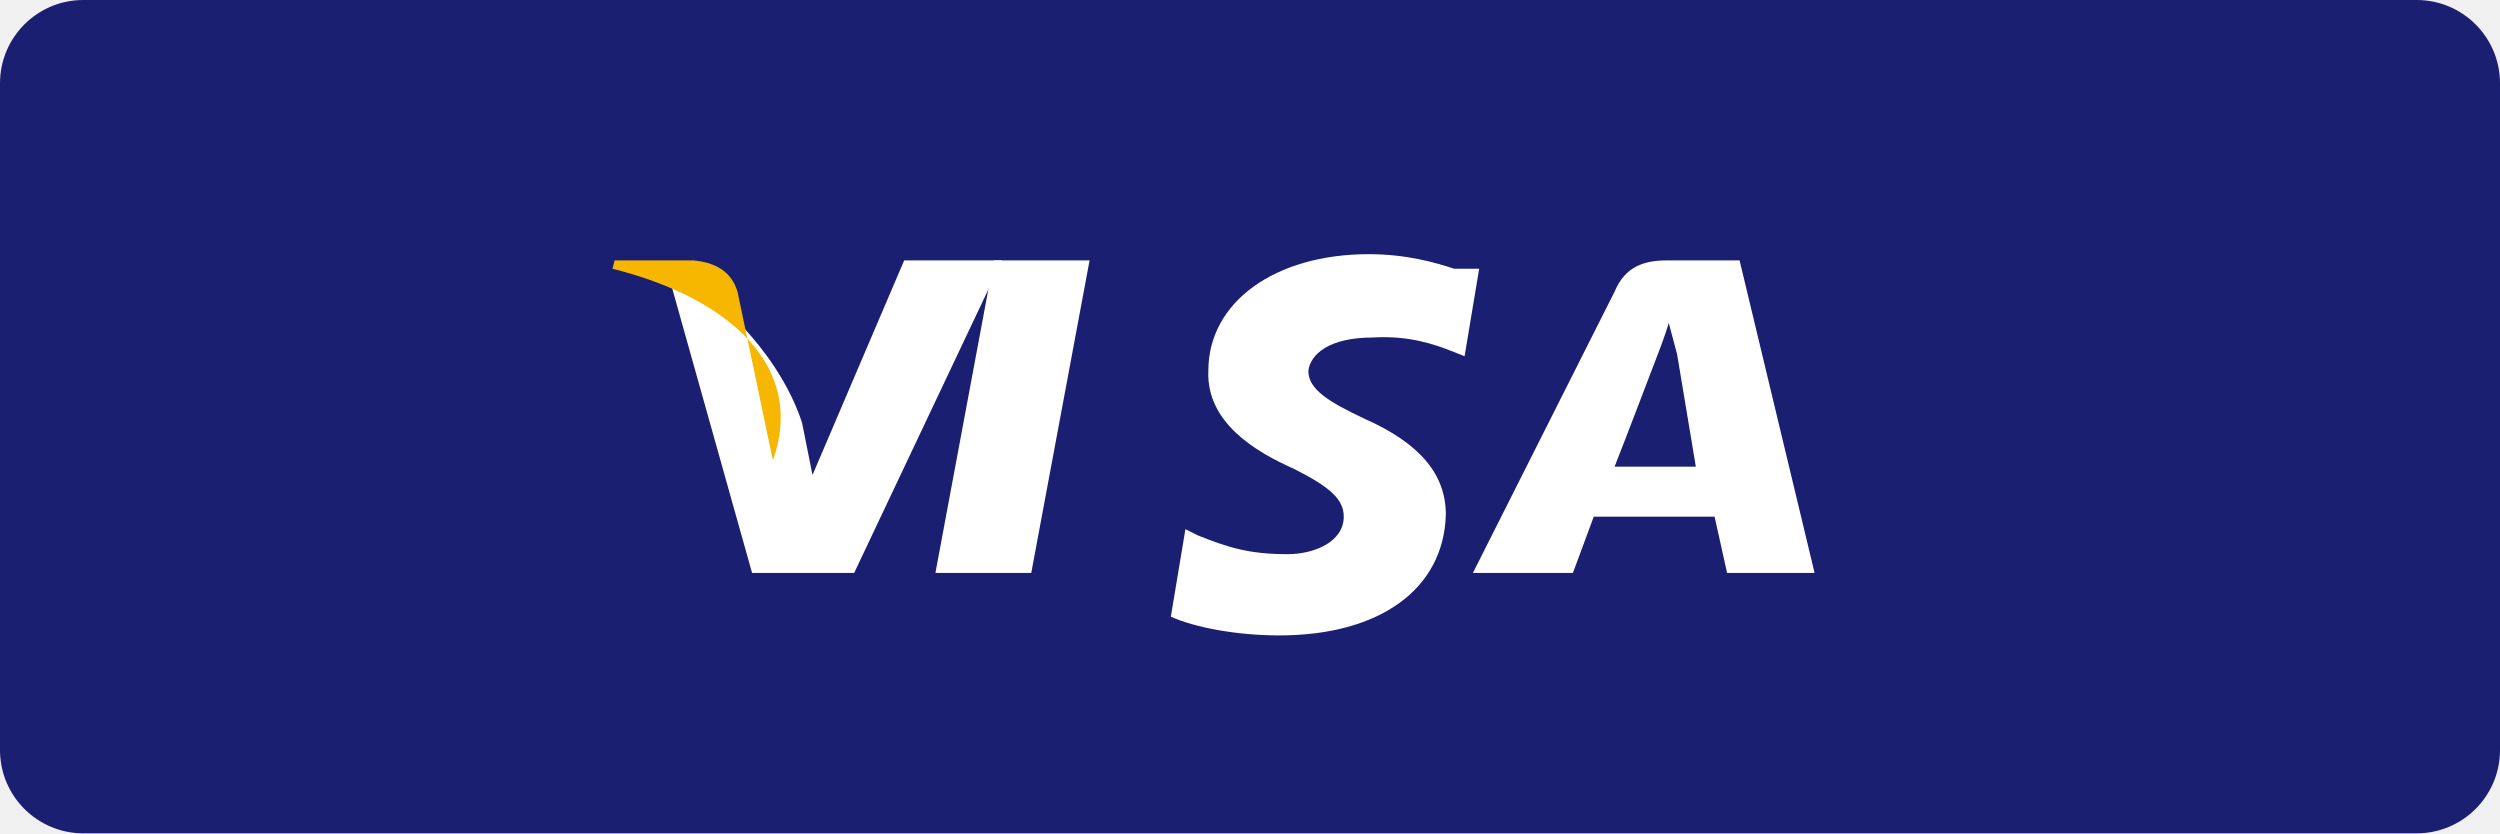
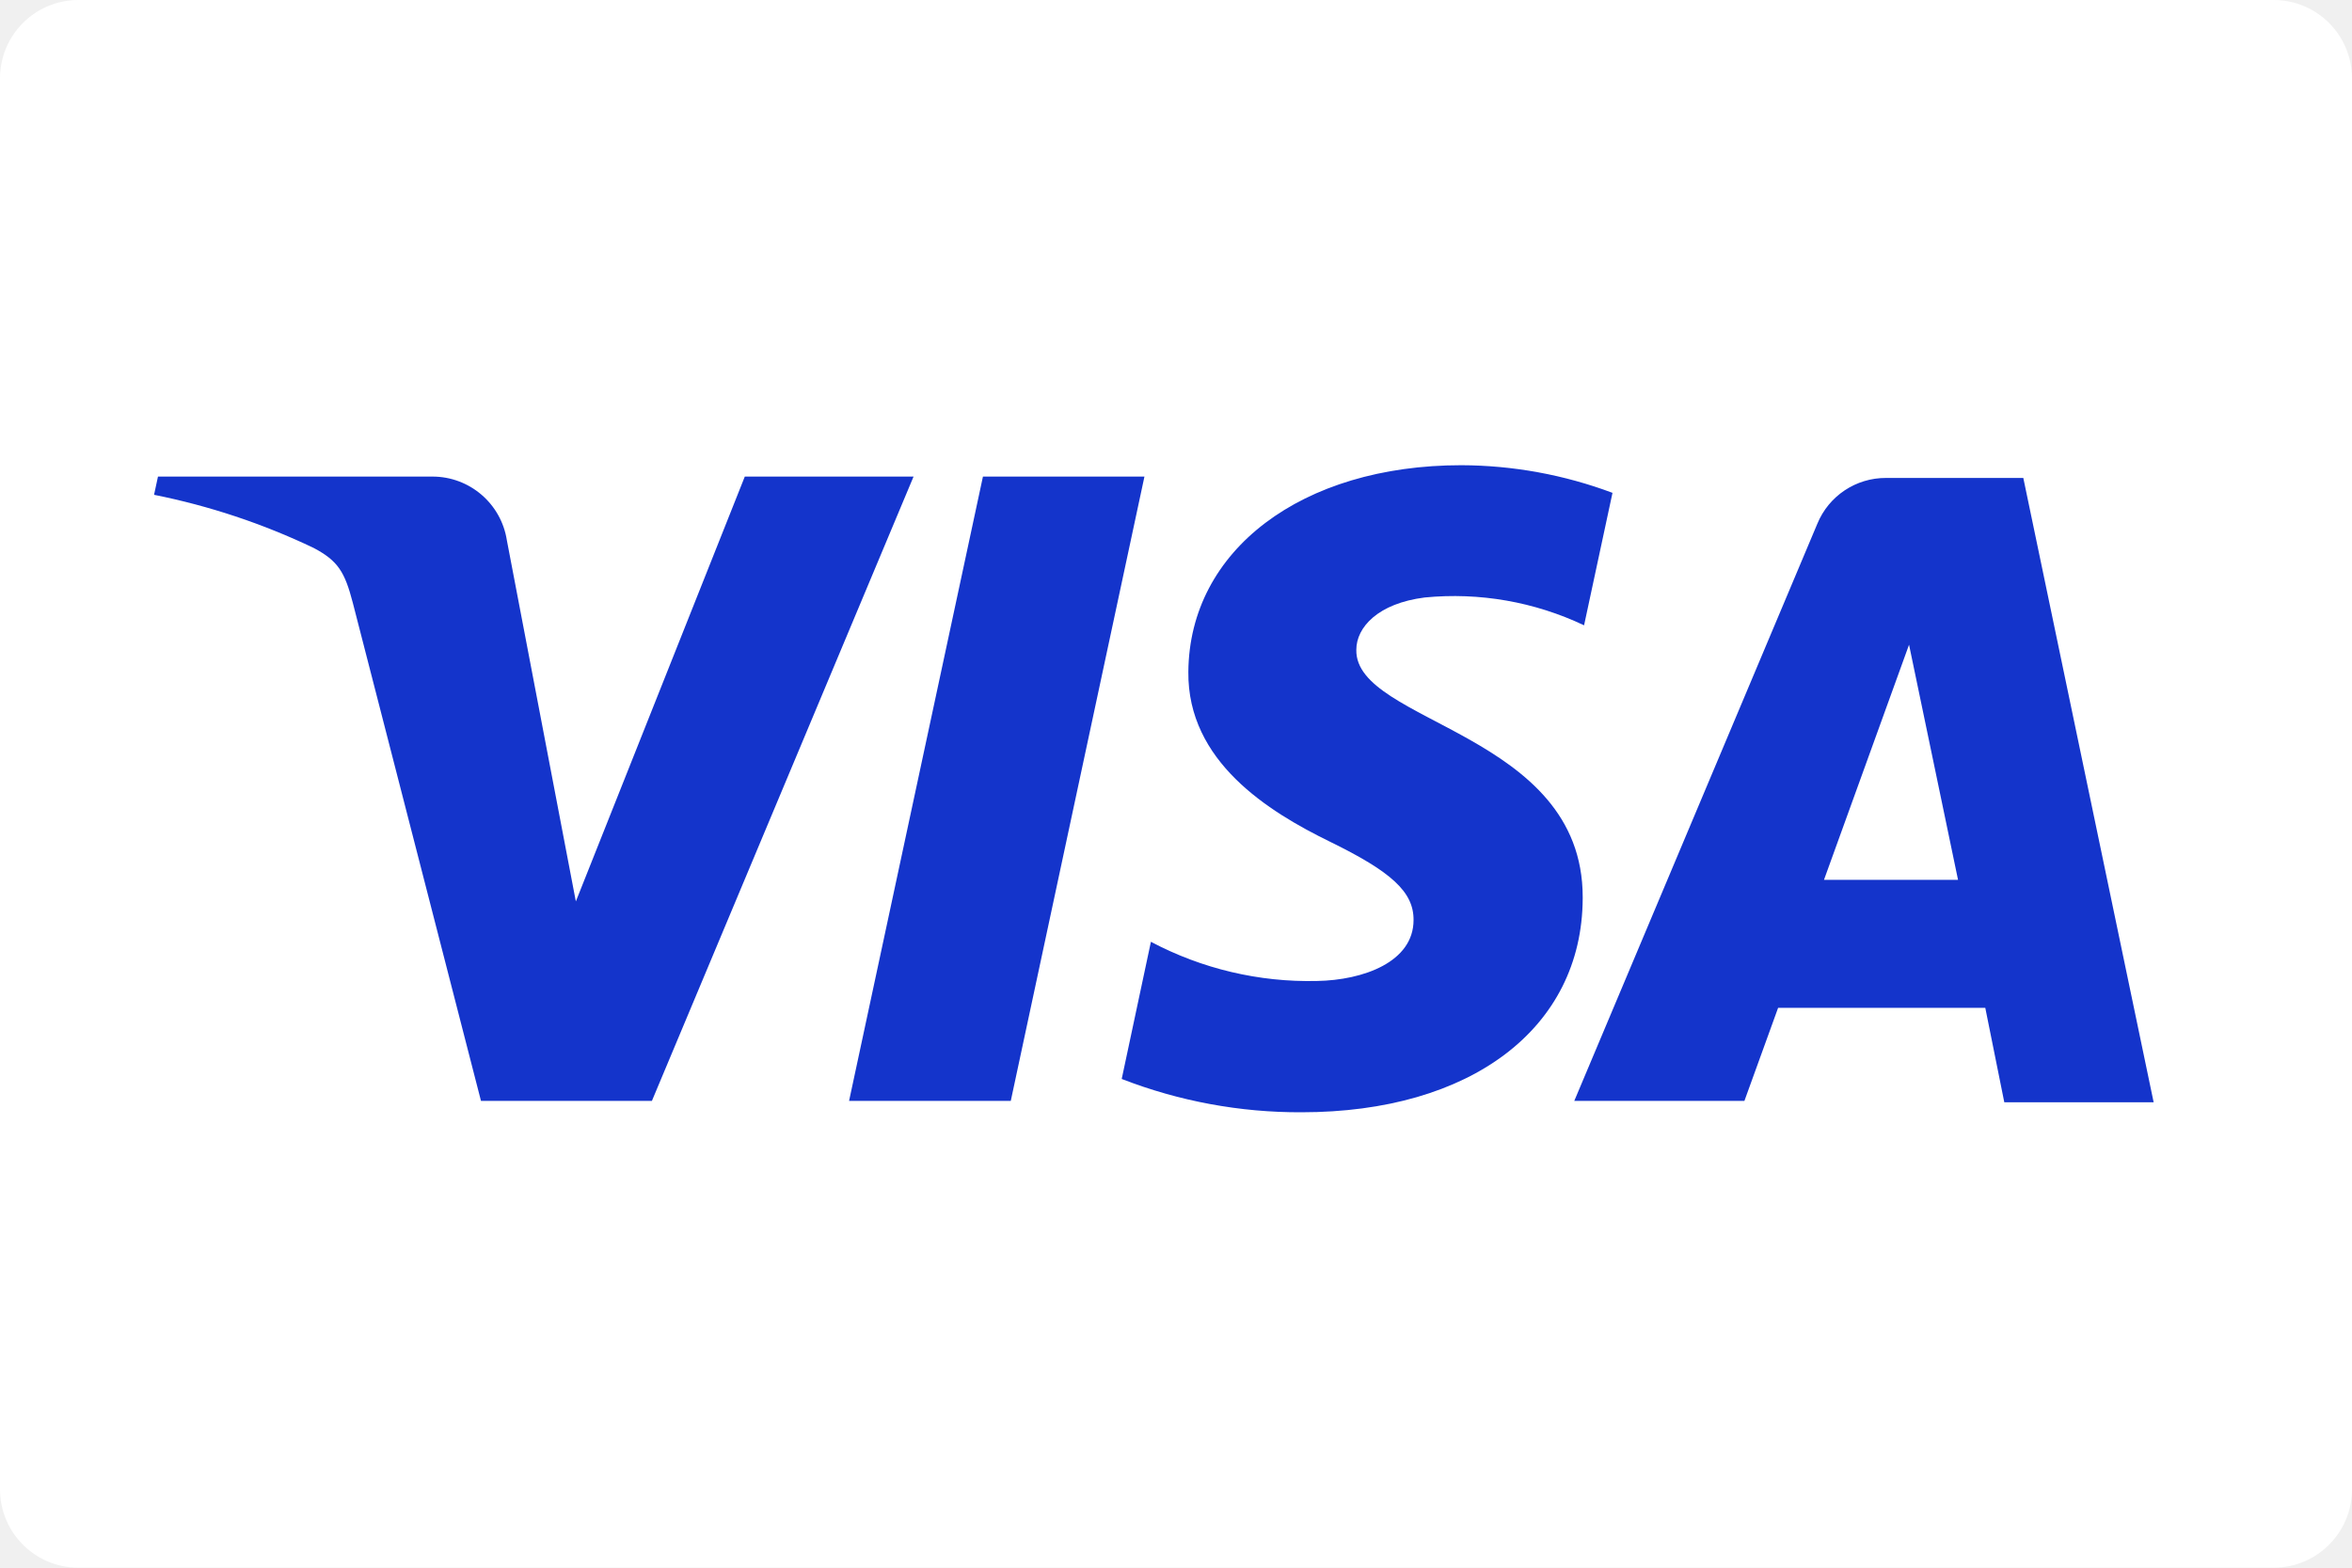
- <svg xmlns="http://www.w3.org/2000/svg" viewBox="0 0 120 40" fill="none">
-   <rect width="120" height="40" rx="4" fill="#1A1F71" />
-   <path d="M49.5 27.5H44.9L47.7 12.5H52.3L49.5 27.5Z" fill="white" />
-   <path d="M69.8 12.9C68.9 12.6 67.5 12.2 65.7 12.2C61.2 12.2 58 14.5 58 17.8C57.9 20.3 60.3 21.7 62.1 22.5C63.9 23.4 64.5 24 64.5 24.8C64.5 26 63.1 26.6 61.8 26.6C60 26.6 59 26.3 57.5 25.7L56.9 25.4L56.2 29.6C57.3 30.1 59.3 30.5 61.4 30.5C66.2 30.5 69.3 28.3 69.4 24.7C69.4 22.8 68.2 21.3 65.5 20.1C63.8 19.3 62.8 18.7 62.8 17.8C62.9 17 63.8 16.2 65.9 16.2C67.6 16.1 68.8 16.5 69.8 16.9L70.3 17.1L71 12.9H69.8Z" fill="white" />
-   <path d="M77.5 22.4C77.9 21.4 79.5 17.2 79.5 17.2C79.5 17.2 79.9 16.2 80.1 15.5L80.5 17L81.4 22.4H77.5ZM83.5 12.5H80C78.9 12.5 78 12.8 77.5 14L70.7 27.5H75.5L76.5 24.8H82.3L82.9 27.5H87.1L83.5 12.5Z" fill="white" />
-   <path d="M43.4 12.5L39 22.8L38.5 20.3C37.6 17.5 35 14.4 32 12.9L36.1 27.5H41L48.1 12.5H43.4Z" fill="white" />
-   <path d="M36.5 12.5H29.5L29.4 12.9C35 14.3 38.7 17.6 37.1 22.1L35.4 14C35.1 13 34.3 12.6 33.3 12.5H36.5Z" fill="#F7B600" />
+ <svg xmlns="http://www.w3.org/2000/svg" id="Ebene_1" data-name="Ebene 1" width="120" height="80" viewBox="0 0 120 80">
+   <rect width="120" height="80" rx="4" style="fill: #fff" />
+   <path d="M46.61,24.32,33.26,56.18H24.54L18,30.76c-.41-1.57-.75-2.14-2-2.8a34.65,34.65,0,0,0-8.14-2.71l.2-.93h14a3.84,3.84,0,0,1,3.8,3.25L29.38,46,38,24.32ZM80.75,45.78c0-8.41-11.63-8.86-11.55-12.62,0-1.15,1.11-2.37,3.49-2.67a15.46,15.46,0,0,1,8.13,1.42l1.45-6.76a22.2,22.2,0,0,0-7.71-1.41c-8.15,0-13.88,4.34-13.93,10.54-.05,4.58,4.09,7.14,7.22,8.67s4.28,2.56,4.27,4c0,2.14-2.56,3.07-4.93,3.11a17.23,17.23,0,0,1-8.47-2l-1.49,7a25.05,25.05,0,0,0,9.17,1.7c8.65,0,14.32-4.29,14.35-10.91m21.51,10.4h7.62l-6.65-31.86h-7a3.77,3.77,0,0,0-3.51,2.34L80.32,56.18H89l1.72-4.75h10.57ZM93.06,44.9l4.34-12,2.5,12ZM58.39,24.32,51.57,56.18H43.32l6.83-31.86Z" style="fill: #1434CB" />
</svg>
